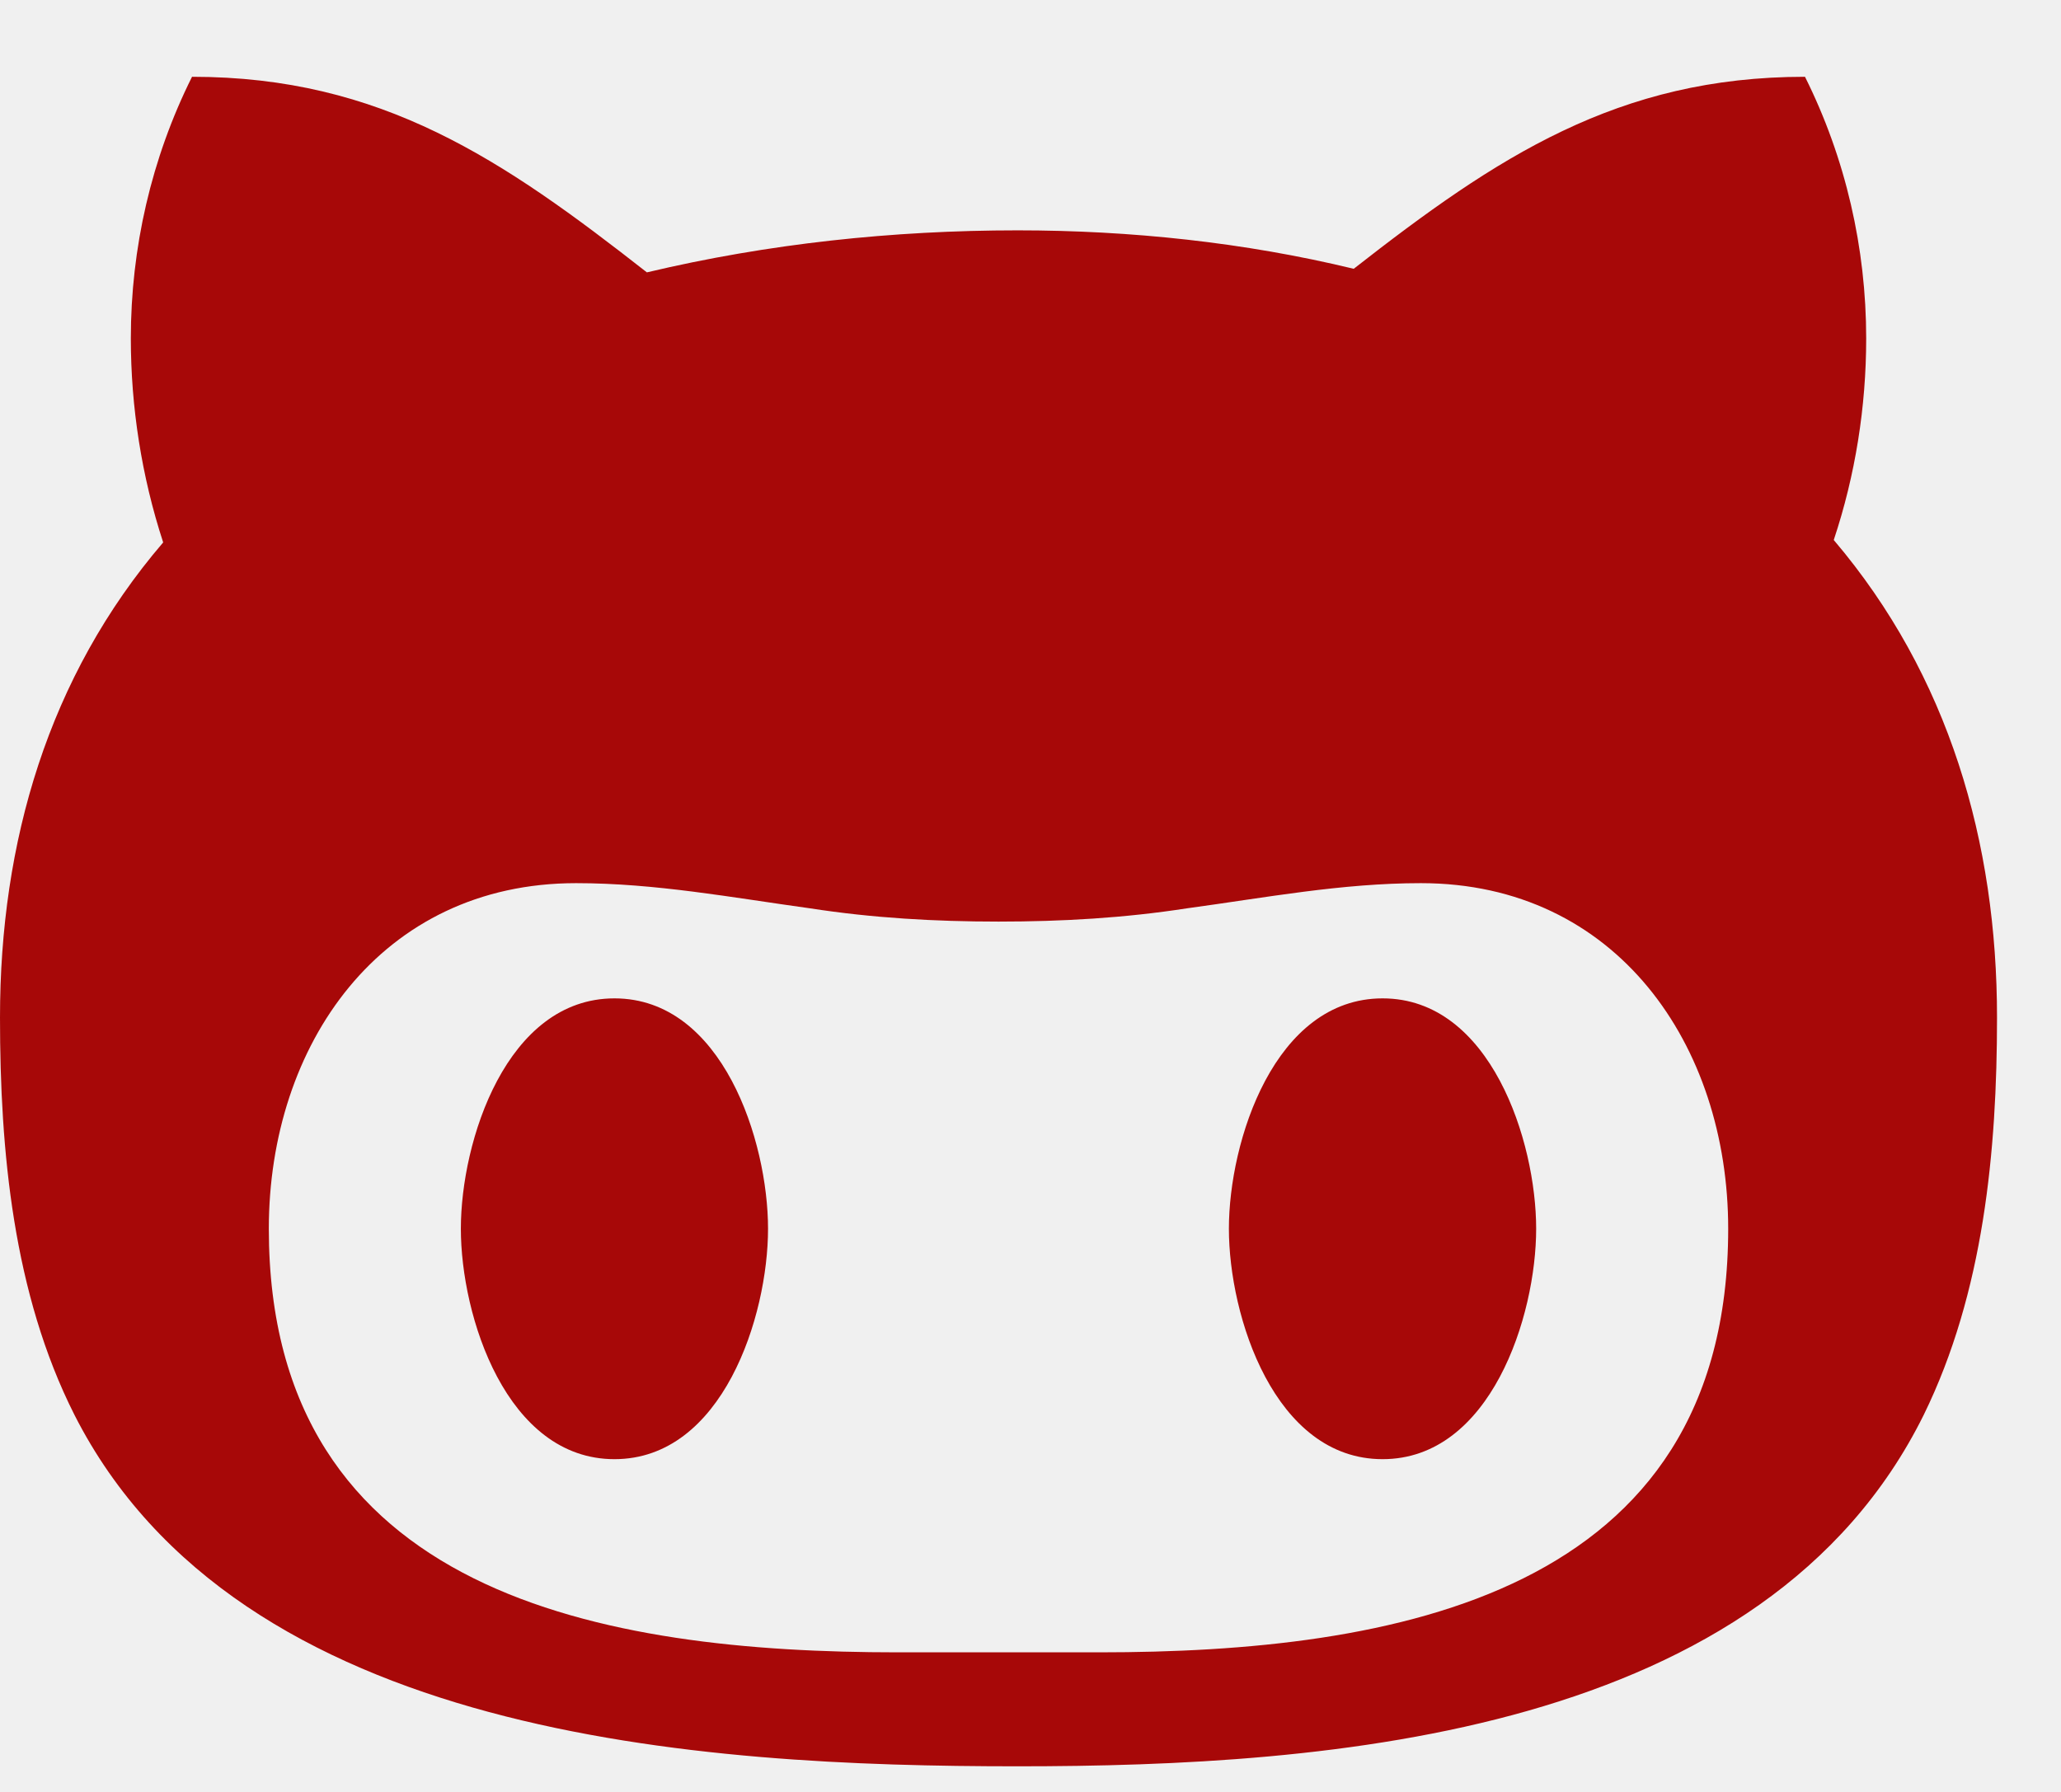
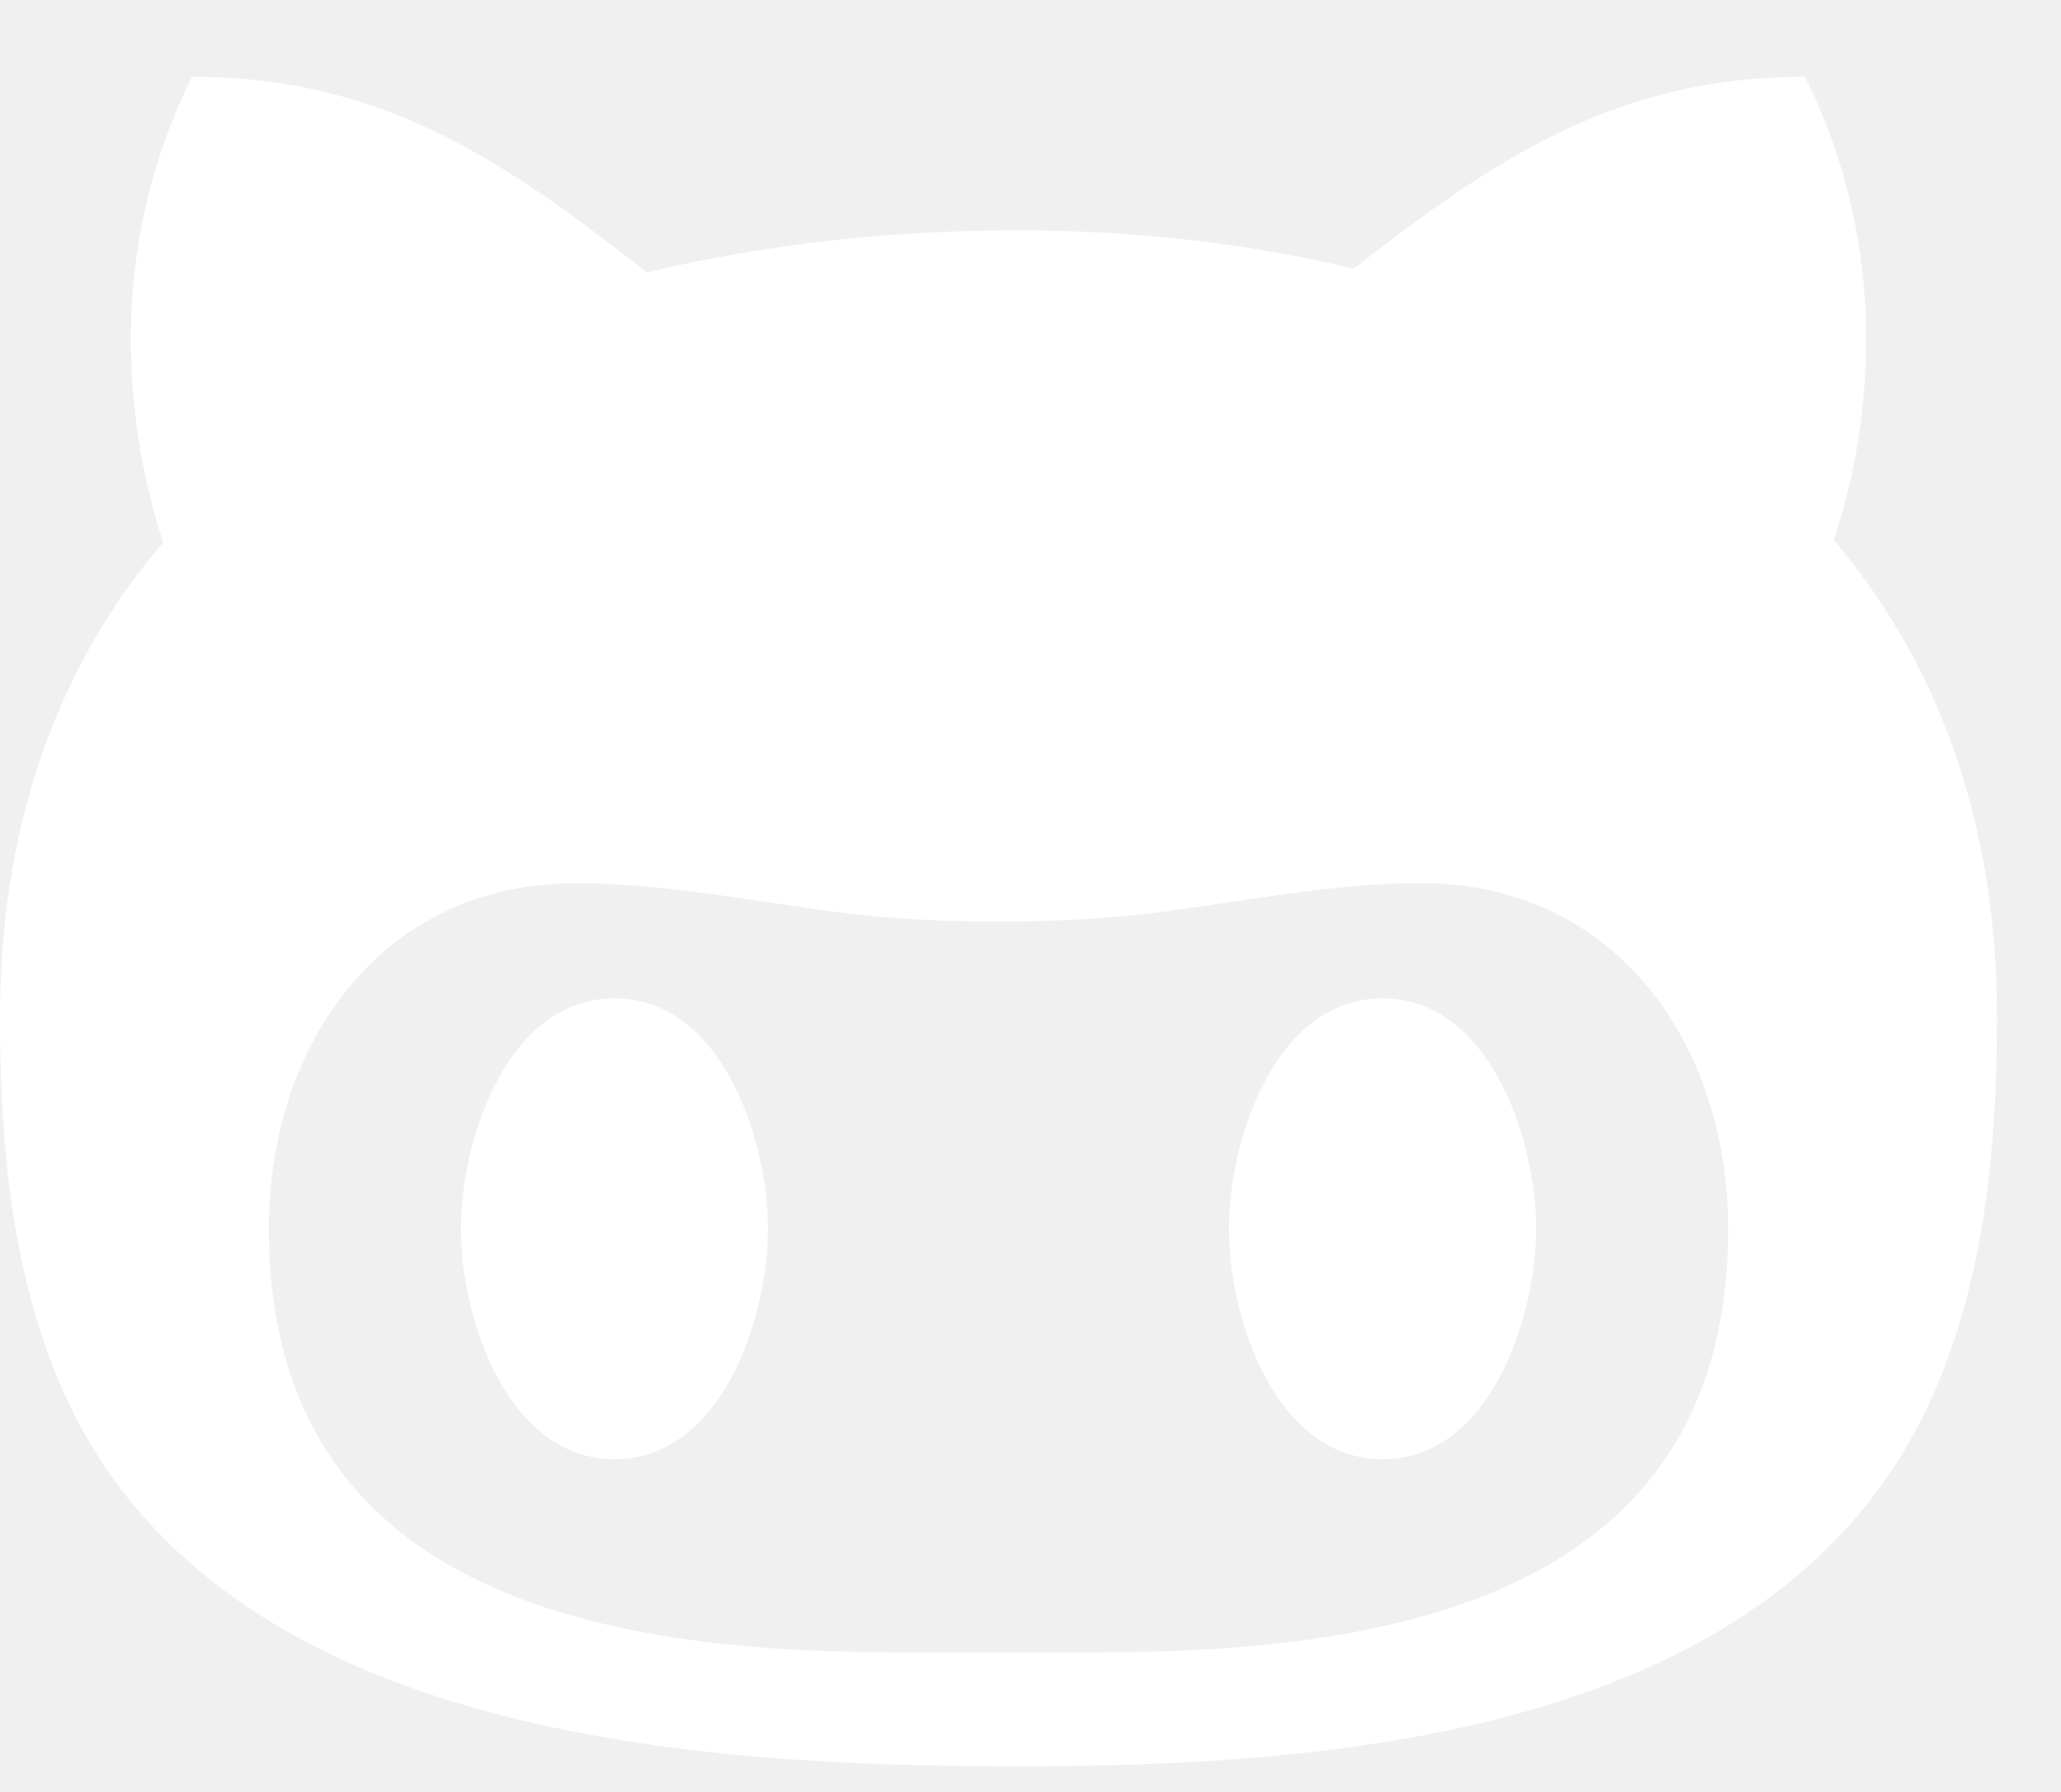
<svg xmlns="http://www.w3.org/2000/svg" width="23px" height="20px" viewBox="0 0 23 20" version="1.1">
  <g id="Page-1" stroke="none" stroke-width="1" fill="none" fill-rule="evenodd">
-     <path d="M8.571,13.714 C8.571,14.692 8.063,16.286 6.857,16.286 C5.652,16.286 5.143,14.692 5.143,13.714 C5.143,12.737 5.652,11.143 6.857,11.143 C8.063,11.143 8.571,12.737 8.571,13.714 Z M17.143,13.714 C17.143,14.692 16.634,16.286 15.429,16.286 C14.223,16.286 13.714,14.692 13.714,13.714 C13.714,12.737 14.223,11.143 15.429,11.143 C16.634,11.143 17.143,12.737 17.143,13.714 Z M19.286,13.714 C19.286,11.665 18.04,9.857 15.857,9.857 C14.973,9.857 14.129,10.018 13.246,10.138 C12.549,10.246 11.853,10.286 11.143,10.286 C10.433,10.286 9.737,10.246 9.04,10.138 C8.17,10.018 7.313,9.857 6.429,9.857 C4.246,9.857 3,11.665 3,13.714 C3,17.812 6.75,18.442 10.018,18.442 L12.268,18.442 C15.536,18.442 19.286,17.812 19.286,13.714 Z M22.286,11.357 C22.286,12.844 22.138,14.424 21.469,15.79 C19.701,19.366 14.839,19.714 11.357,19.714 C7.821,19.714 2.665,19.406 0.83,15.79 C0.147,14.437 0,12.844 0,11.357 C0,9.402 0.536,7.554 1.821,6.054 C1.58,5.317 1.46,4.54 1.46,3.777 C1.46,2.772 1.688,1.768 2.143,0.857 C4.259,0.857 5.612,1.781 7.219,3.04 C8.571,2.719 9.964,2.571 11.357,2.571 C12.616,2.571 13.888,2.705 15.107,3 C16.701,1.754 18.054,0.857 20.143,0.857 C20.598,1.768 20.826,2.772 20.826,3.777 C20.826,4.54 20.705,5.304 20.464,6.027 C21.75,7.54 22.286,9.402 22.286,11.357 Z" id="" fill="#A70808" />
+     <path d="M8.571,13.714 C8.571,14.692 8.063,16.286 6.857,16.286 C5.652,16.286 5.143,14.692 5.143,13.714 C5.143,12.737 5.652,11.143 6.857,11.143 C8.063,11.143 8.571,12.737 8.571,13.714 Z M17.143,13.714 C17.143,14.692 16.634,16.286 15.429,16.286 C14.223,16.286 13.714,14.692 13.714,13.714 C13.714,12.737 14.223,11.143 15.429,11.143 C16.634,11.143 17.143,12.737 17.143,13.714 Z M19.286,13.714 C19.286,11.665 18.04,9.857 15.857,9.857 C14.973,9.857 14.129,10.018 13.246,10.138 C12.549,10.246 11.853,10.286 11.143,10.286 C10.433,10.286 9.737,10.246 9.04,10.138 C8.17,10.018 7.313,9.857 6.429,9.857 C4.246,9.857 3,11.665 3,13.714 C3,17.812 6.75,18.442 10.018,18.442 L12.268,18.442 C15.536,18.442 19.286,17.812 19.286,13.714 Z M22.286,11.357 C22.286,12.844 22.138,14.424 21.469,15.79 C19.701,19.366 14.839,19.714 11.357,19.714 C7.821,19.714 2.665,19.406 0.83,15.79 C0.147,14.437 0,12.844 0,11.357 C0,9.402 0.536,7.554 1.821,6.054 C1.58,5.317 1.46,4.54 1.46,3.777 C1.46,2.772 1.688,1.768 2.143,0.857 C4.259,0.857 5.612,1.781 7.219,3.04 C8.571,2.719 9.964,2.571 11.357,2.571 C12.616,2.571 13.888,2.705 15.107,3 C16.701,1.754 18.054,0.857 20.143,0.857 C20.598,1.768 20.826,2.772 20.826,3.777 C20.826,4.54 20.705,5.304 20.464,6.027 C21.75,7.54 22.286,9.402 22.286,11.357 Z" id="" fill="#FFFFFF" />
  </g>
</svg>
